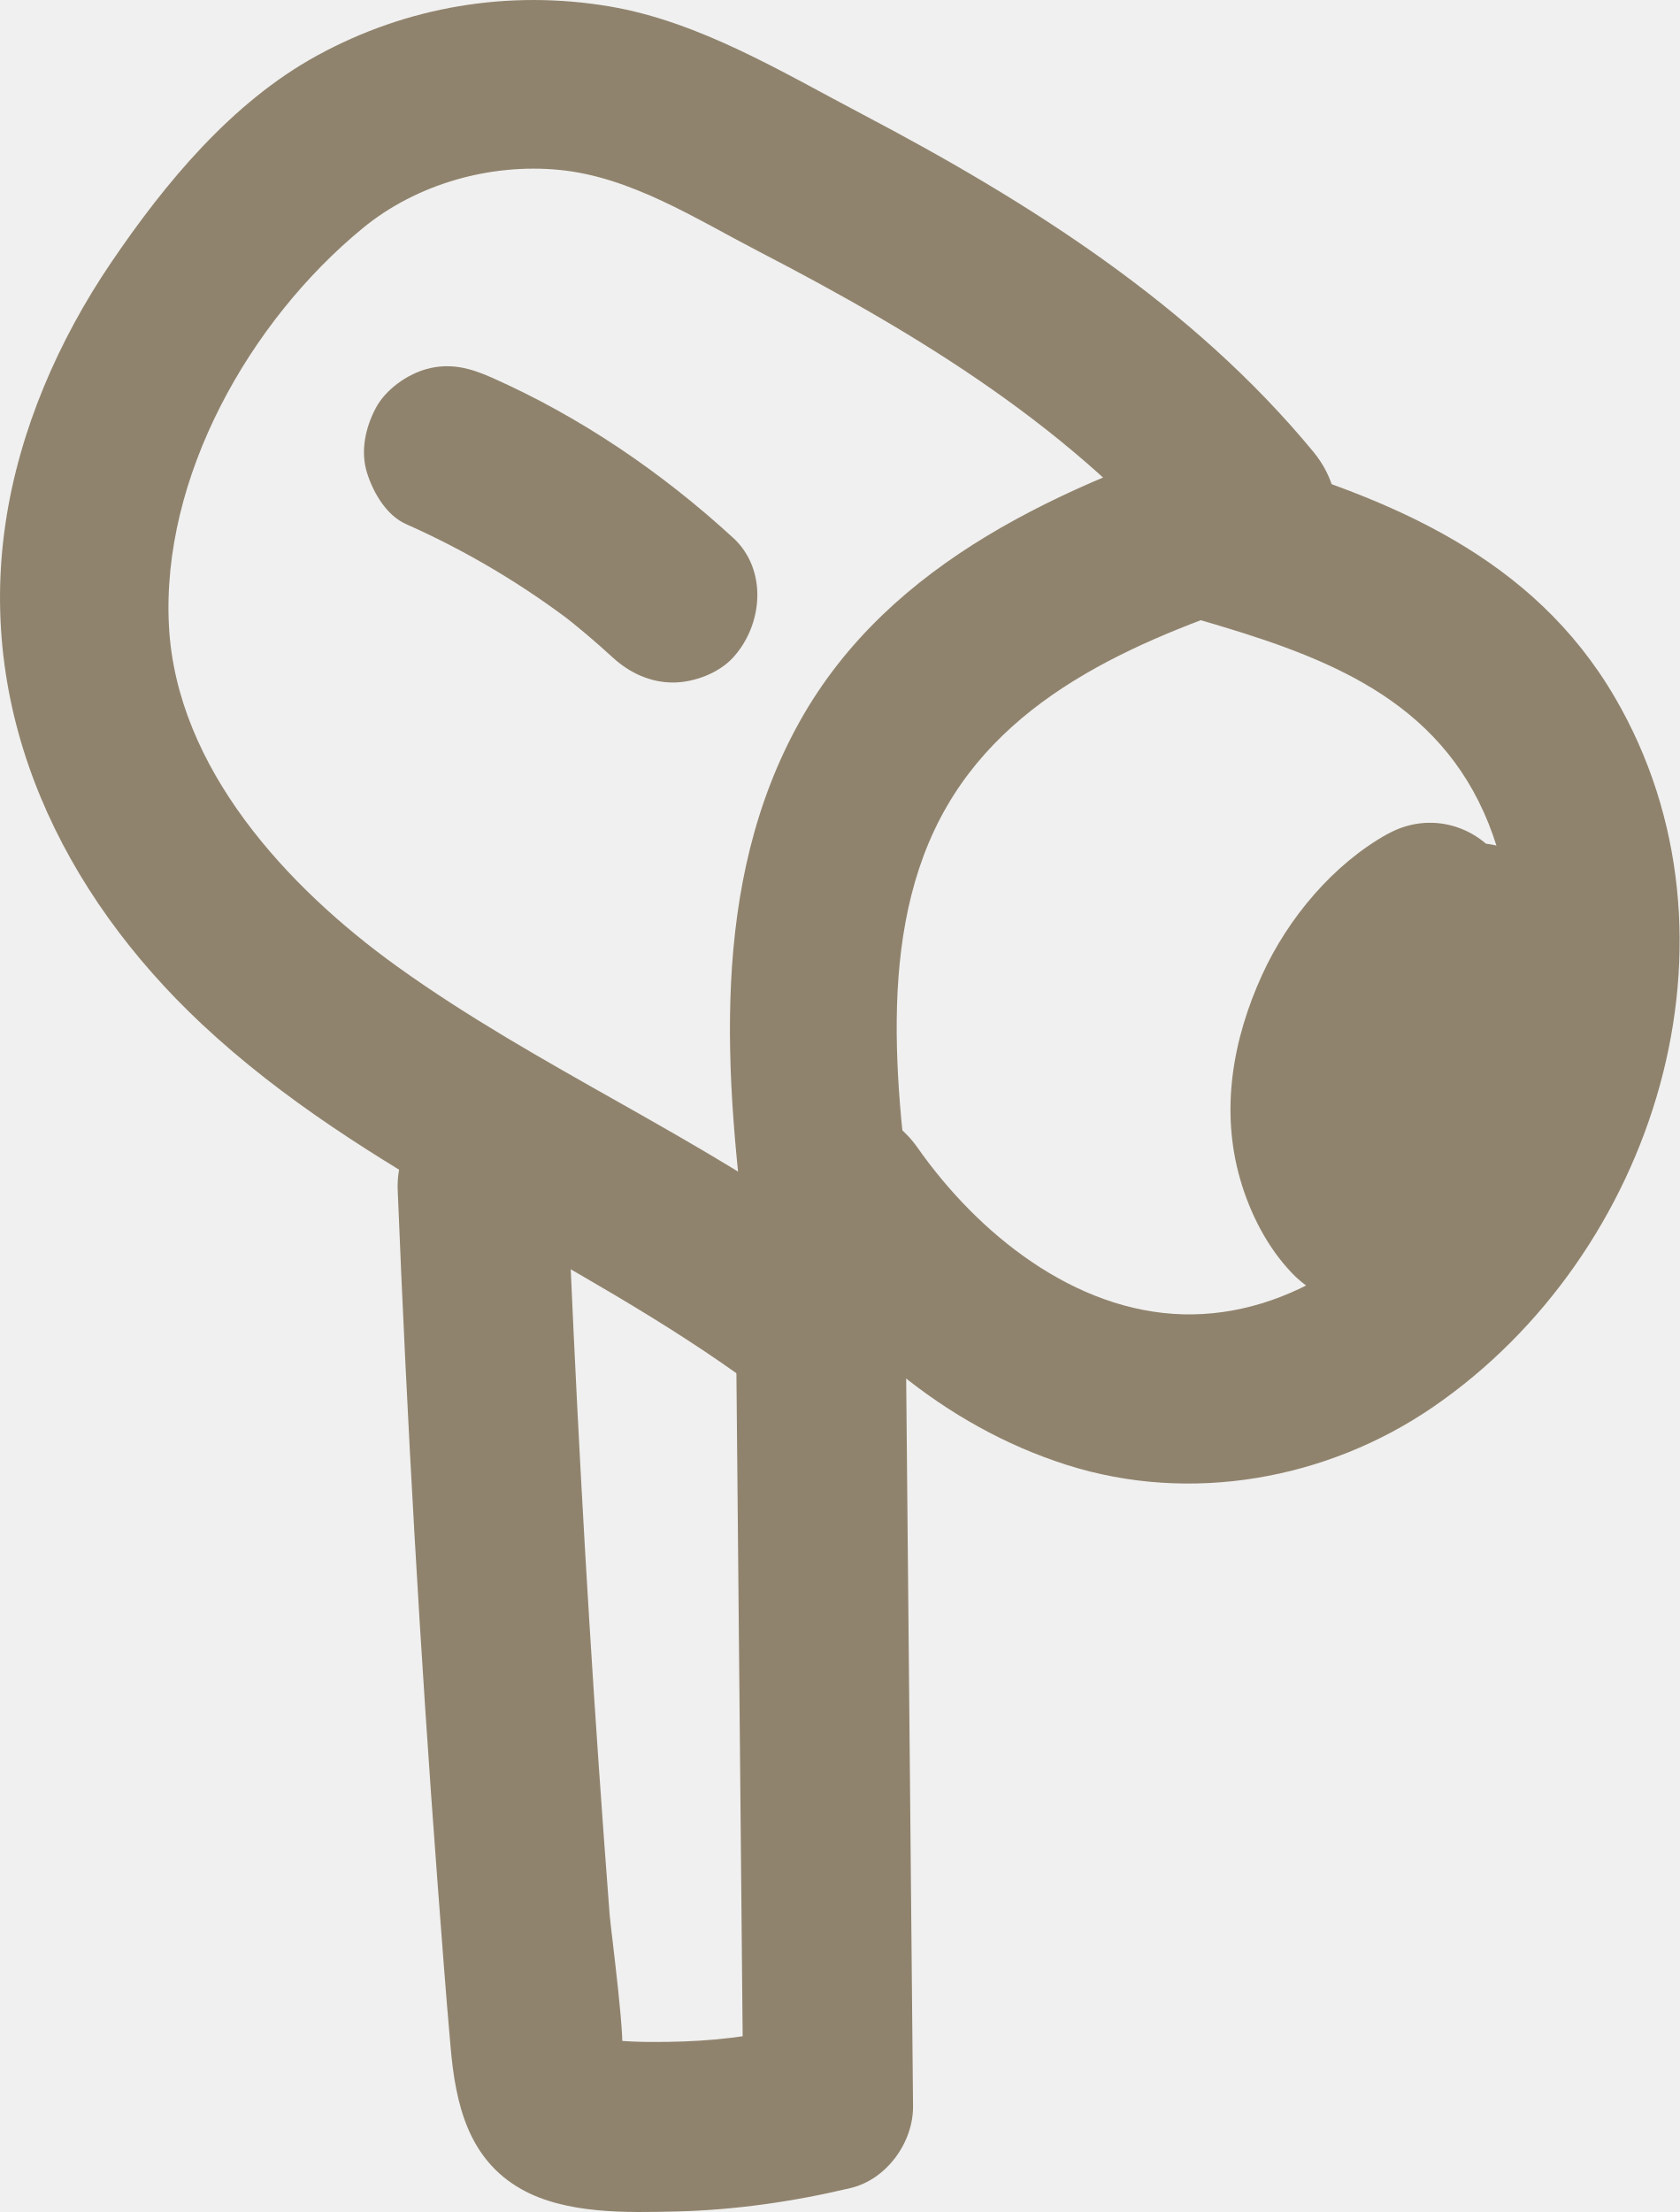
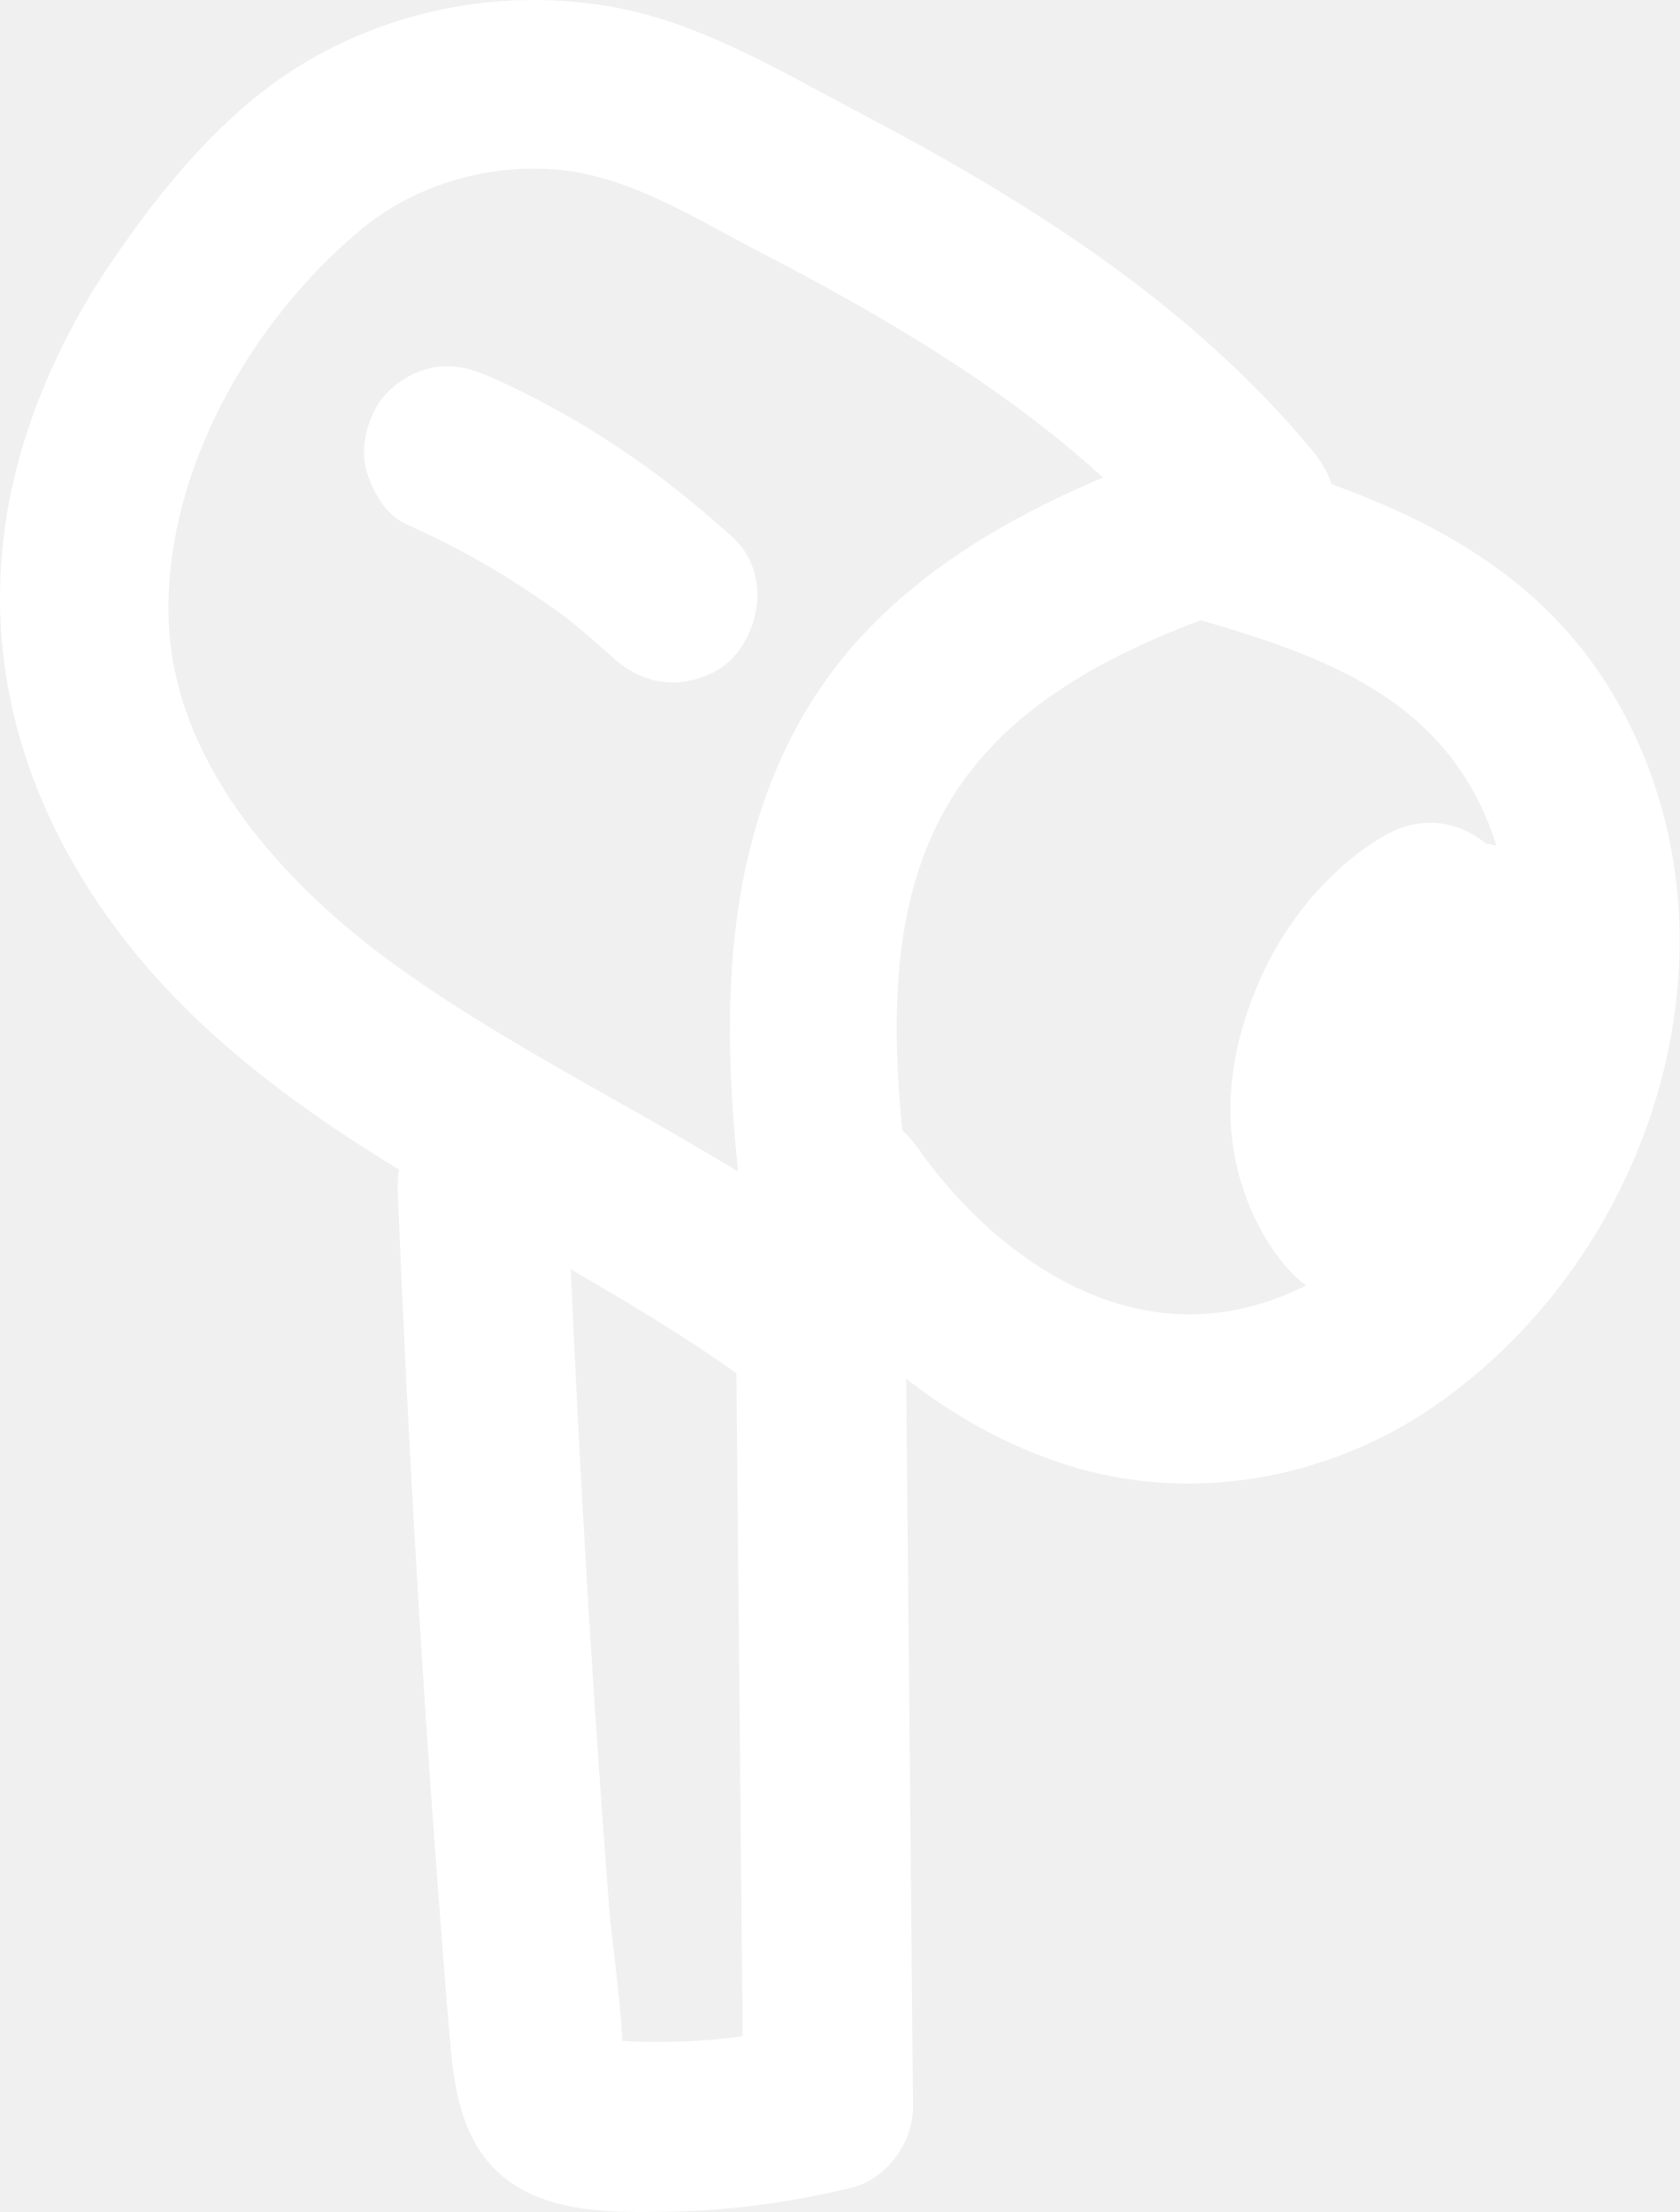
<svg xmlns="http://www.w3.org/2000/svg" width="49.482" height="65.156" viewBox="0 0 49.482 65.156" creator="Katerina Limpitsouni">
-   <path d="M11.717,35.069c.273,6.79,.66,13.576,1.17,20.352,.123,1.633,.244,3.266,.389,4.897,.146,1.653,.515,3.279,2.079,4.163,1.312,.741,3.108,.694,4.573,.659,1.726-.041,3.457-.292,5.135-.691,1.054-.251,1.845-1.343,1.835-2.411-.074-7.814-.147-15.628-.221-23.443-.03-3.216-5.03-3.224-5,0,.074,7.814,.147,15.628,.221,23.443l1.835-2.411c-1.185,.282-2.361,.463-3.58,.505-.675,.023-1.36,.029-2.033-.031-1.245-.112,.349,.381,.175,.462,.186-.086-.302-3.741-.335-4.162-.113-1.469-.22-2.939-.322-4.41-.39-5.636-.695-11.278-.922-16.923-.129-3.206-5.13-3.223-5,0h0Z" fill="#90836d" origin="undraw" />
-   <path d="M24.755,36.522c-4.13-3.052-8.906-5.067-13.069-8.064-3.218-2.317-6.482-5.831-6.708-10.004-.238-4.384,2.372-8.995,5.712-11.736,1.589-1.304,3.756-1.912,5.793-1.713,2.105,.206,4.011,1.438,5.85,2.391,4.767,2.471,9.369,5.26,12.825,9.449l1.103-4.178c-4.899,1.629-10.036,3.837-12.687,8.559-2.699,4.807-2.222,10.519-1.537,15.772,.175,1.339,1.024,2.5,2.5,2.5,1.215,0,2.676-1.152,2.5-2.5-.534-4.093-1.342-9.07,.668-12.904,1.968-3.754,6.079-5.34,9.885-6.606,1.89-.629,2.318-2.706,1.103-4.178-3.564-4.319-8.375-7.363-13.284-9.942-2.355-1.237-4.802-2.733-7.457-3.18-2.968-.499-5.965,.001-8.608,1.447-2.515,1.376-4.483,3.759-6.071,6.1C1.724,10.019,.57,12.665,.164,15.403c-.847,5.703,1.67,10.912,5.786,14.766,4.793,4.489,11.049,6.803,16.282,10.67,1.087,.803,2.791,.18,3.42-.897,.744-1.271,.192-2.616-.897-3.42h0Z" fill="#90836d" />
-   <path d="M35.283,18.242c3.454,1.005,6.855,2.163,8.433,5.692,1.483,3.317,.754,7.172-1.147,10.157-1.655,2.6-4.535,4.707-7.718,4.623-3.209-.084-6.049-2.386-7.818-4.906-.775-1.104-2.186-1.619-3.42-.897-1.092,.639-1.677,2.31-.897,3.42,2.168,3.089,5.063,5.658,8.711,6.819,3.636,1.157,7.67,.438,10.797-1.71,6.538-4.491,9.482-13.817,5.352-20.894-2.413-4.134-6.571-5.849-10.964-7.126-3.096-.9-4.418,3.923-1.329,4.821h0Z" fill="#90836d" />
-   <path d="M40.885,24.56c-1.608,.892-2.941,2.488-3.701,4.15-.865,1.893-1.236,3.977-.651,6.017,.29,1.01,.803,2.021,1.537,2.782,1.276,1.324,3.273,1.163,4.537-.053,1.31-1.26,2.271-2.913,2.972-4.574,.932-2.21,1.224-4.613,.088-6.812-.601-1.164-2.326-1.602-3.42-.897-1.187,.765-1.54,2.176-.897,3.42,.119,.24,.098,.178-.062-.184,.035,.093,.067,.188,.094,.285,.027,.096,.05,.193,.069,.291,.046,.269,.037,.196-.028-.219-.057,.118,.016,.466,.009,.606l-.009,.153c-.027,.273-.015,.204,.035-.205-.083,.15-.082,.439-.125,.61-.051,.202-.11,.402-.175,.599-.057,.172-.125,.339-.186,.509-.07,.175-.036,.096,.102-.236-.042,.096-.085,.192-.129,.287-.33,.713-.724,1.397-1.181,2.036-.061,.085-.123,.17-.186,.253,.232-.298,.266-.343,.1-.136-.12,.138-.236,.28-.359,.416-.189,.21-.525,.372,.065,.034,.772-.374,1.512-.28,2.222,.283-.171-.19-.13-.132,.125,.174,.005-.094-.25-.422-.303-.514-.252-.43,.149,.494,.018,.048-.056-.192-.121-.379-.165-.575-.022-.098-.041-.196-.057-.295,.051,.417,.062,.489,.035,.217-.006-.201-.021-.4-.015-.601,.004-.137,.058-.321,.031-.45-.06,.412-.067,.482-.021,.208,.019-.102,.041-.203,.065-.304,.049-.202,.107-.401,.175-.597,.034-.098,.07-.195,.108-.292l-.131,.31c.093-.049,.221-.457,.277-.559,.1-.183,.207-.362,.32-.537,.078-.12,.341-.378,.358-.512-.221,.282-.272,.35-.155,.205,.048-.059,.096-.116,.146-.173,.132-.152,.27-.299,.415-.439,.072-.07,.146-.138,.222-.203,.203-.168,.152-.131-.153,.111,.111-.002,.402-.259,.509-.318,1.145-.635,1.617-2.303,.897-3.42-.747-1.159-2.196-1.576-3.42-.897h0Z" fill="#90836d" />
-   <path d="M21.592,15.837c-2.102-1.929-4.492-3.555-7.102-4.714-.635-.282-1.229-.444-1.926-.252-.58,.16-1.208,.608-1.494,1.149-.307,.58-.46,1.283-.252,1.926,.188,.58,.567,1.236,1.149,1.494,1.787,.793,3.469,1.797,5.018,2.989l-.506-.391c.544,.423,1.07,.868,1.578,1.334,.485,.445,1.098,.732,1.768,.732,.613,0,1.346-.272,1.768-.732,.884-.963,1.029-2.591,0-3.536h0Z" fill="#90836d" />
+   <path d="M11.717,35.069c.273,6.79,.66,13.576,1.17,20.352,.123,1.633,.244,3.266,.389,4.897,.146,1.653,.515,3.279,2.079,4.163,1.312,.741,3.108,.694,4.573,.659,1.726-.041,3.457-.292,5.135-.691,1.054-.251,1.845-1.343,1.835-2.411-.074-7.814-.147-15.628-.221-23.443-.03-3.216-5.03-3.224-5,0,.074,7.814,.147,15.628,.221,23.443l1.835-2.411c-1.185,.282-2.361,.463-3.58,.505-.675,.023-1.36,.029-2.033-.031-1.245-.112,.349,.381,.175,.462,.186-.086-.302-3.741-.335-4.162-.113-1.469-.22-2.939-.322-4.41-.39-5.636-.695-11.278-.922-16.923-.129-3.206-5.13-3.223-5,0h0Z" fill="#ffffff" origin="undraw" />
+   <path d="M24.755,36.522c-4.13-3.052-8.906-5.067-13.069-8.064-3.218-2.317-6.482-5.831-6.708-10.004-.238-4.384,2.372-8.995,5.712-11.736,1.589-1.304,3.756-1.912,5.793-1.713,2.105,.206,4.011,1.438,5.85,2.391,4.767,2.471,9.369,5.26,12.825,9.449l1.103-4.178c-4.899,1.629-10.036,3.837-12.687,8.559-2.699,4.807-2.222,10.519-1.537,15.772,.175,1.339,1.024,2.5,2.5,2.5,1.215,0,2.676-1.152,2.5-2.5-.534-4.093-1.342-9.07,.668-12.904,1.968-3.754,6.079-5.34,9.885-6.606,1.89-.629,2.318-2.706,1.103-4.178-3.564-4.319-8.375-7.363-13.284-9.942-2.355-1.237-4.802-2.733-7.457-3.18-2.968-.499-5.965,.001-8.608,1.447-2.515,1.376-4.483,3.759-6.071,6.1C1.724,10.019,.57,12.665,.164,15.403c-.847,5.703,1.67,10.912,5.786,14.766,4.793,4.489,11.049,6.803,16.282,10.67,1.087,.803,2.791,.18,3.42-.897,.744-1.271,.192-2.616-.897-3.42h0Z" fill="#ffffff" />
+   <path d="M35.283,18.242c3.454,1.005,6.855,2.163,8.433,5.692,1.483,3.317,.754,7.172-1.147,10.157-1.655,2.6-4.535,4.707-7.718,4.623-3.209-.084-6.049-2.386-7.818-4.906-.775-1.104-2.186-1.619-3.42-.897-1.092,.639-1.677,2.31-.897,3.42,2.168,3.089,5.063,5.658,8.711,6.819,3.636,1.157,7.67,.438,10.797-1.71,6.538-4.491,9.482-13.817,5.352-20.894-2.413-4.134-6.571-5.849-10.964-7.126-3.096-.9-4.418,3.923-1.329,4.821h0Z" fill="#ffffff" />
+   <path d="M40.885,24.56c-1.608,.892-2.941,2.488-3.701,4.15-.865,1.893-1.236,3.977-.651,6.017,.29,1.01,.803,2.021,1.537,2.782,1.276,1.324,3.273,1.163,4.537-.053,1.31-1.26,2.271-2.913,2.972-4.574,.932-2.21,1.224-4.613,.088-6.812-.601-1.164-2.326-1.602-3.42-.897-1.187,.765-1.54,2.176-.897,3.42,.119,.24,.098,.178-.062-.184,.035,.093,.067,.188,.094,.285,.027,.096,.05,.193,.069,.291,.046,.269,.037,.196-.028-.219-.057,.118,.016,.466,.009,.606l-.009,.153c-.027,.273-.015,.204,.035-.205-.083,.15-.082,.439-.125,.61-.051,.202-.11,.402-.175,.599-.057,.172-.125,.339-.186,.509-.07,.175-.036,.096,.102-.236-.042,.096-.085,.192-.129,.287-.33,.713-.724,1.397-1.181,2.036-.061,.085-.123,.17-.186,.253,.232-.298,.266-.343,.1-.136-.12,.138-.236,.28-.359,.416-.189,.21-.525,.372,.065,.034,.772-.374,1.512-.28,2.222,.283-.171-.19-.13-.132,.125,.174,.005-.094-.25-.422-.303-.514-.252-.43,.149,.494,.018,.048-.056-.192-.121-.379-.165-.575-.022-.098-.041-.196-.057-.295,.051,.417,.062,.489,.035,.217-.006-.201-.021-.4-.015-.601,.004-.137,.058-.321,.031-.45-.06,.412-.067,.482-.021,.208,.019-.102,.041-.203,.065-.304,.049-.202,.107-.401,.175-.597,.034-.098,.07-.195,.108-.292l-.131,.31c.093-.049,.221-.457,.277-.559,.1-.183,.207-.362,.32-.537,.078-.12,.341-.378,.358-.512-.221,.282-.272,.35-.155,.205,.048-.059,.096-.116,.146-.173,.132-.152,.27-.299,.415-.439,.072-.07,.146-.138,.222-.203,.203-.168,.152-.131-.153,.111,.111-.002,.402-.259,.509-.318,1.145-.635,1.617-2.303,.897-3.42-.747-1.159-2.196-1.576-3.42-.897h0Z" fill="#ffffff" />
+   <path d="M21.592,15.837c-2.102-1.929-4.492-3.555-7.102-4.714-.635-.282-1.229-.444-1.926-.252-.58,.16-1.208,.608-1.494,1.149-.307,.58-.46,1.283-.252,1.926,.188,.58,.567,1.236,1.149,1.494,1.787,.793,3.469,1.797,5.018,2.989l-.506-.391c.544,.423,1.07,.868,1.578,1.334,.485,.445,1.098,.732,1.768,.732,.613,0,1.346-.272,1.768-.732,.884-.963,1.029-2.591,0-3.536h0Z" fill="#ffffff" />
</svg>
